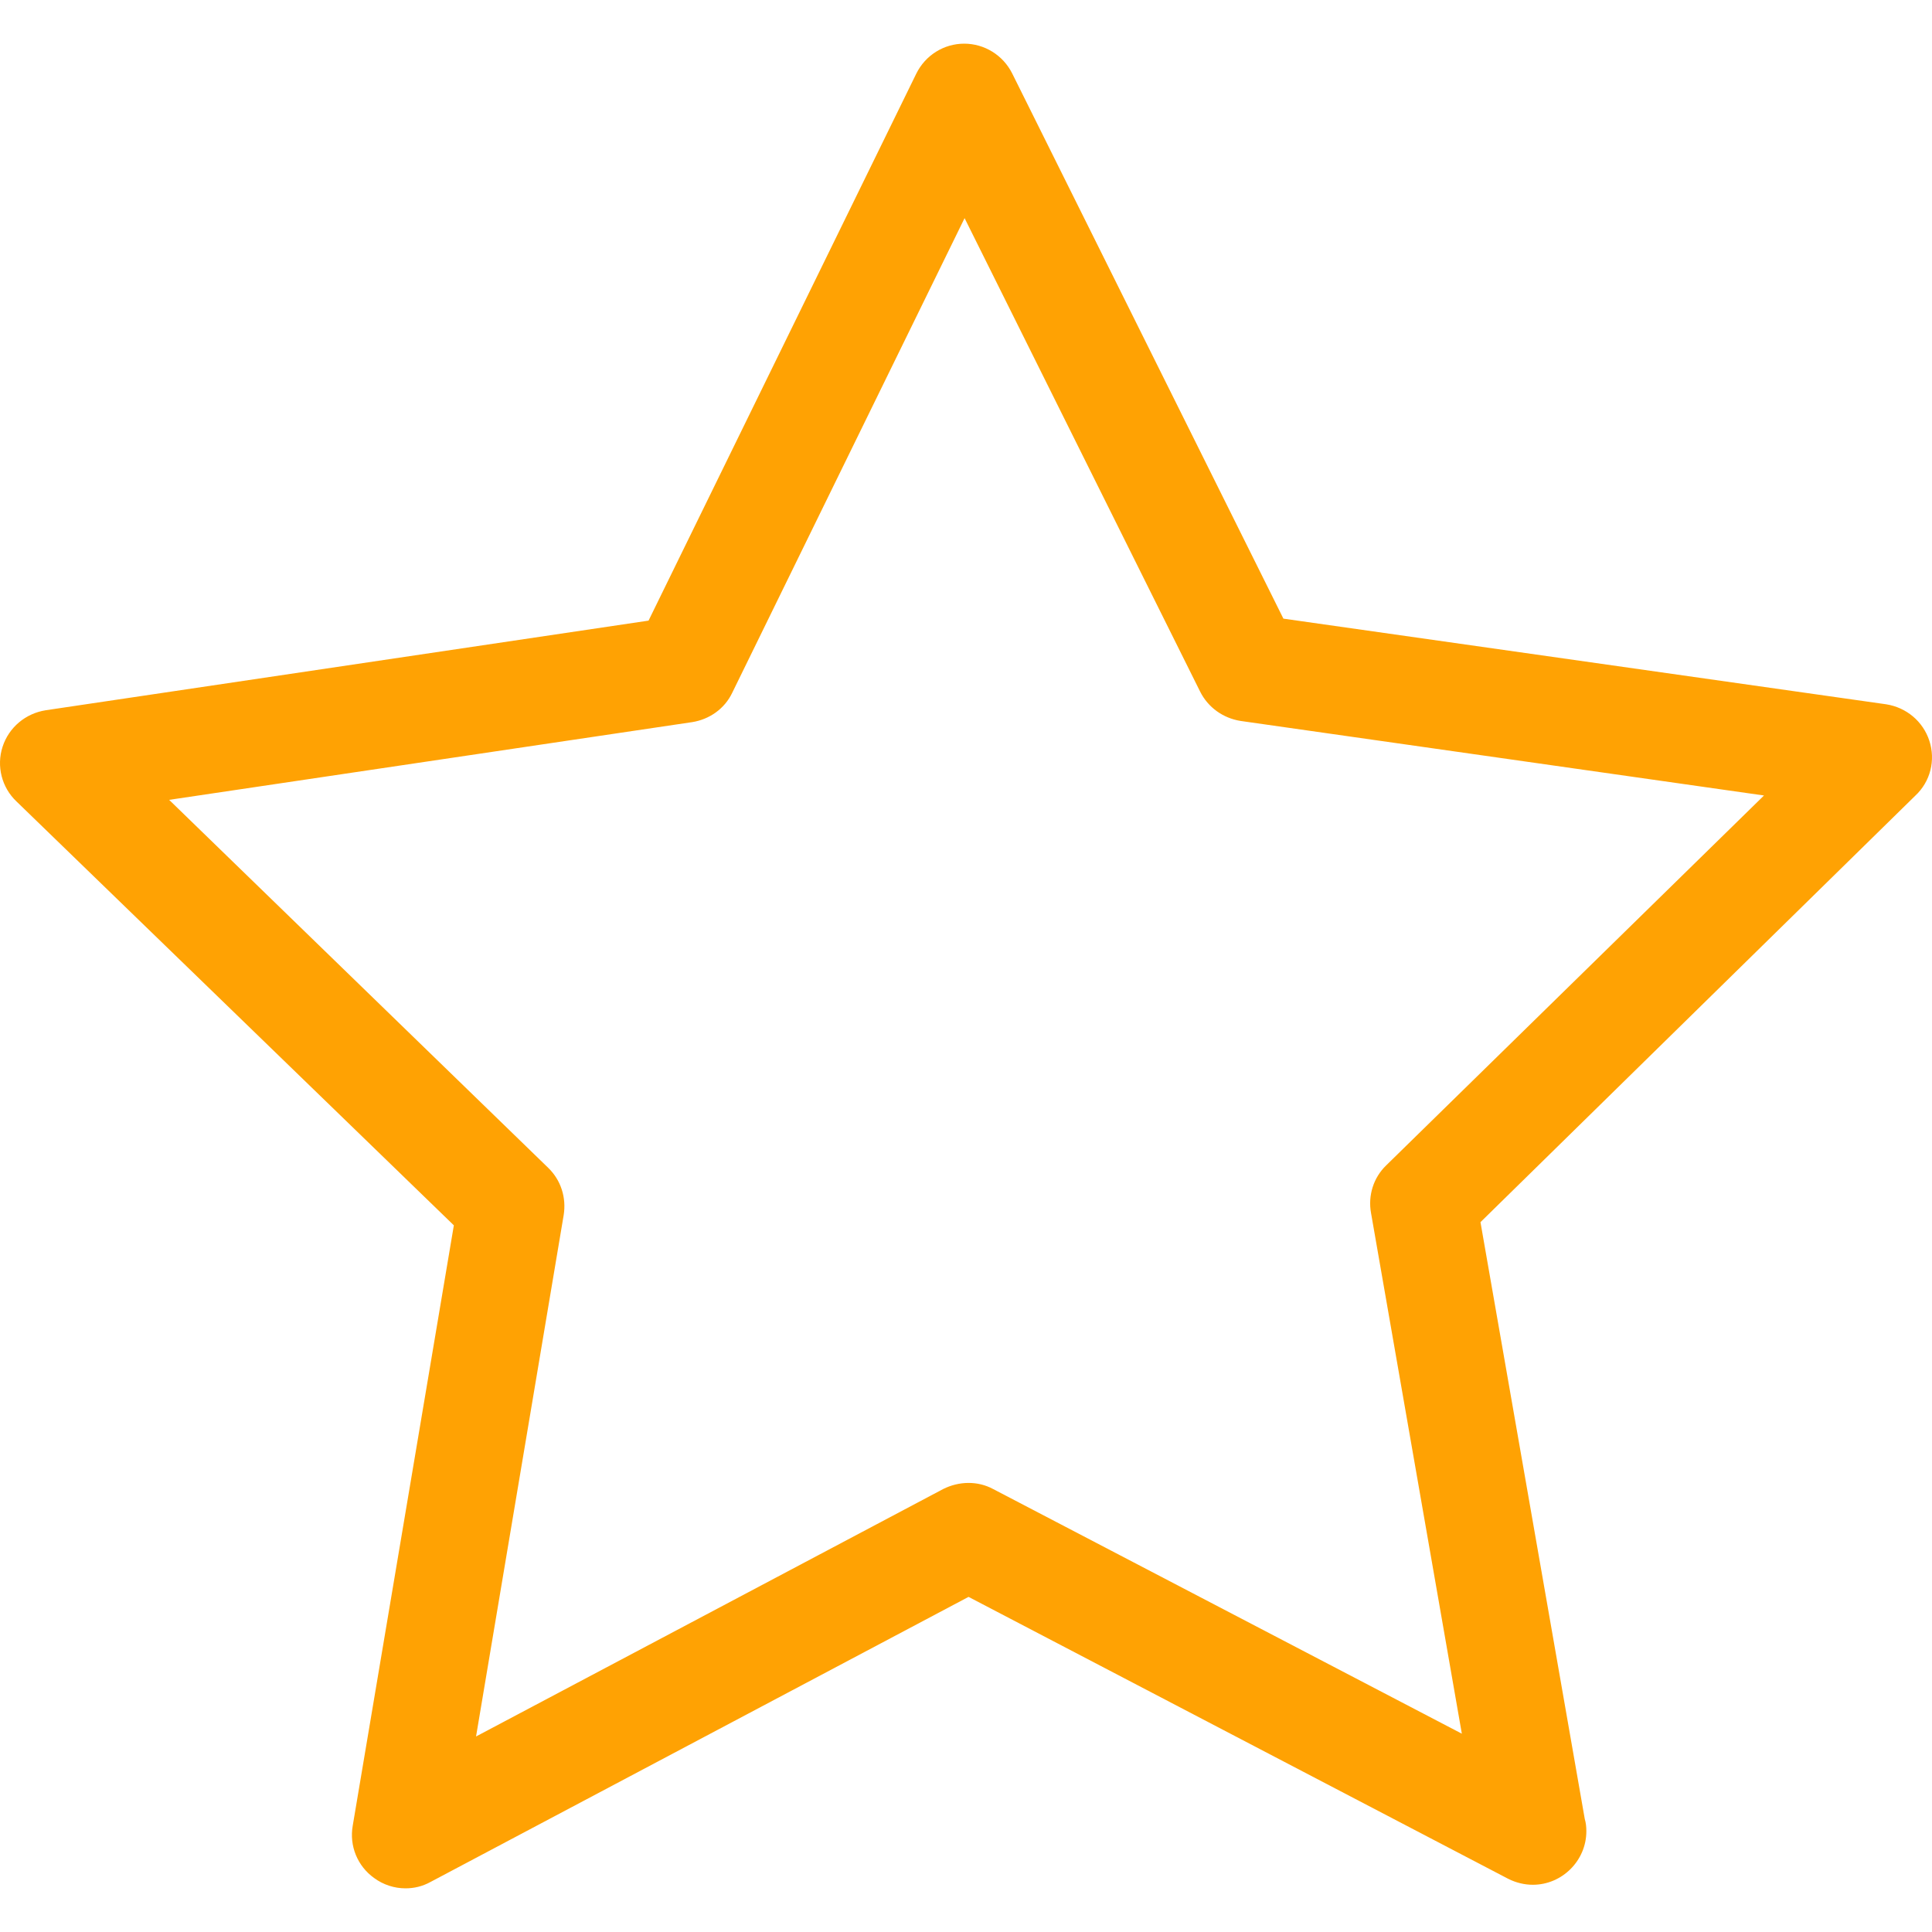
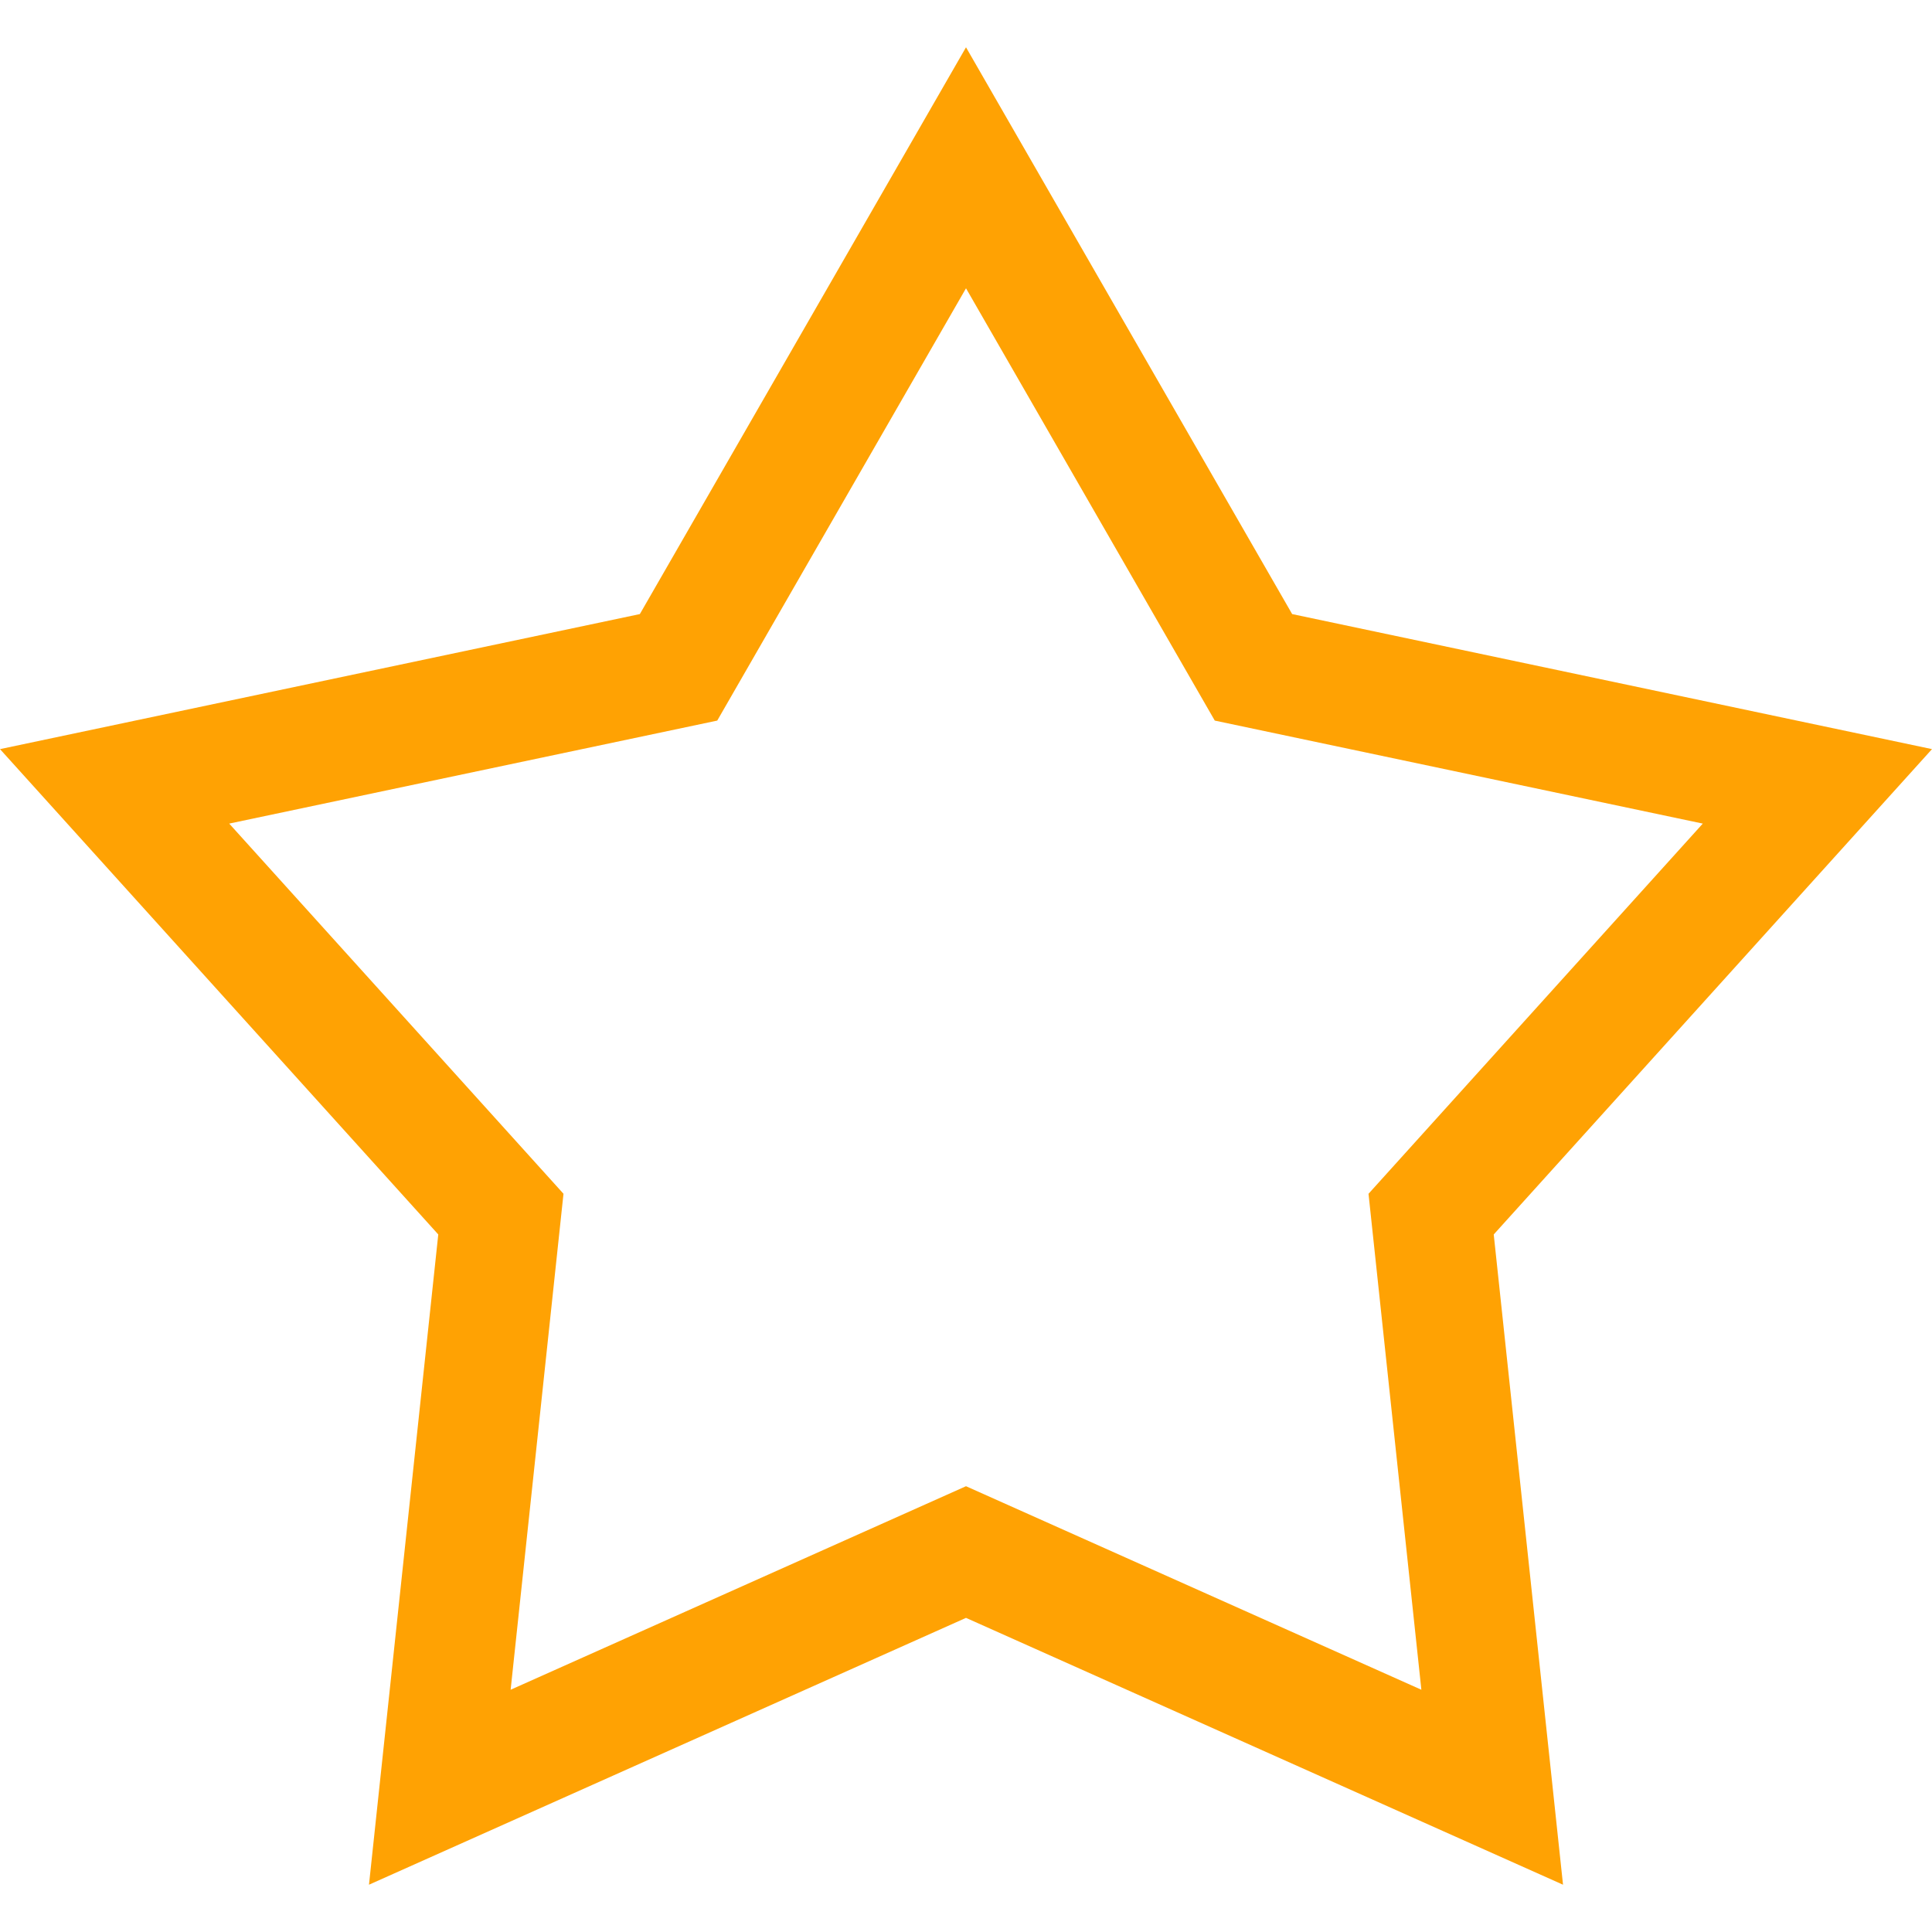
- <svg xmlns="http://www.w3.org/2000/svg" version="1.1" id="Capa_1" x="0px" y="0px" viewBox="0 0 487.222 487.222" style="enable-background:new 0 0 487.222 487.222;" xml:space="preserve" width="512px" height="512px" class="">
+ <svg xmlns="http://www.w3.org/2000/svg" version="1.1" id="Layer_1" x="0px" y="0px" viewBox="0 0 482.207 482.207" style="enable-background:new 0 0 482.207 482.207;" xml:space="preserve" width="512px" height="512px">
  <g>
-     <g>
-       <path d="M486.554,186.811c-1.6-4.9-5.8-8.4-10.9-9.2l-152-21.6l-68.4-137.5c-2.3-4.6-7-7.5-12.1-7.5l0,0c-5.1,0-9.8,2.9-12.1,7.6   l-67.5,137.9l-152,22.6c-5.1,0.8-9.3,4.3-10.9,9.2s-0.2,10.3,3.5,13.8l110.3,106.9l-25.5,151.4c-0.9,5.1,1.2,10.2,5.4,13.2   c2.3,1.7,5.1,2.6,7.9,2.6c2.2,0,4.3-0.5,6.3-1.6l135.7-71.9l136.1,71.1c2,1,4.1,1.5,6.2,1.5l0,0c7.4,0,13.5-6.1,13.5-13.5   c0-1.1-0.1-2.1-0.4-3.1l-26.3-150.5l109.6-107.5C486.854,197.111,488.154,191.711,486.554,186.811z M349.554,293.911   c-3.2,3.1-4.6,7.6-3.8,12l22.9,131.3l-118.2-61.7c-3.9-2.1-8.6-2-12.6,0l-117.8,62.4l22.1-131.5c0.7-4.4-0.7-8.8-3.9-11.9   l-95.6-92.8l131.9-19.6c4.4-0.7,8.2-3.4,10.1-7.4l58.6-119.7l59.4,119.4c2,4,5.8,6.7,10.2,7.4l132,18.8L349.554,293.911z" data-original="#000000" class="active-path" data-old_color="#000000" fill="#FFA203" />
-     </g>
+     <path d="M482.207,186.973l-159.699-33.705L241.104,11.803l-81.404,141.465L0,186.973l109.388,121.134L92.094,470.404l149.01-66.6  l149.01,66.6l-17.294-162.296L482.207,186.973z M241.104,370.943l-113.654,50.798l13.191-123.788l-83.433-92.393l121.807-25.707  l62.09-107.9l62.09,107.9L425,205.561l-83.433,92.393l13.191,123.788L241.104,370.943z" data-original="#000000" class="active-path" data-old_color="#000000" fill="#FFA203" />
  </g>
</svg>
